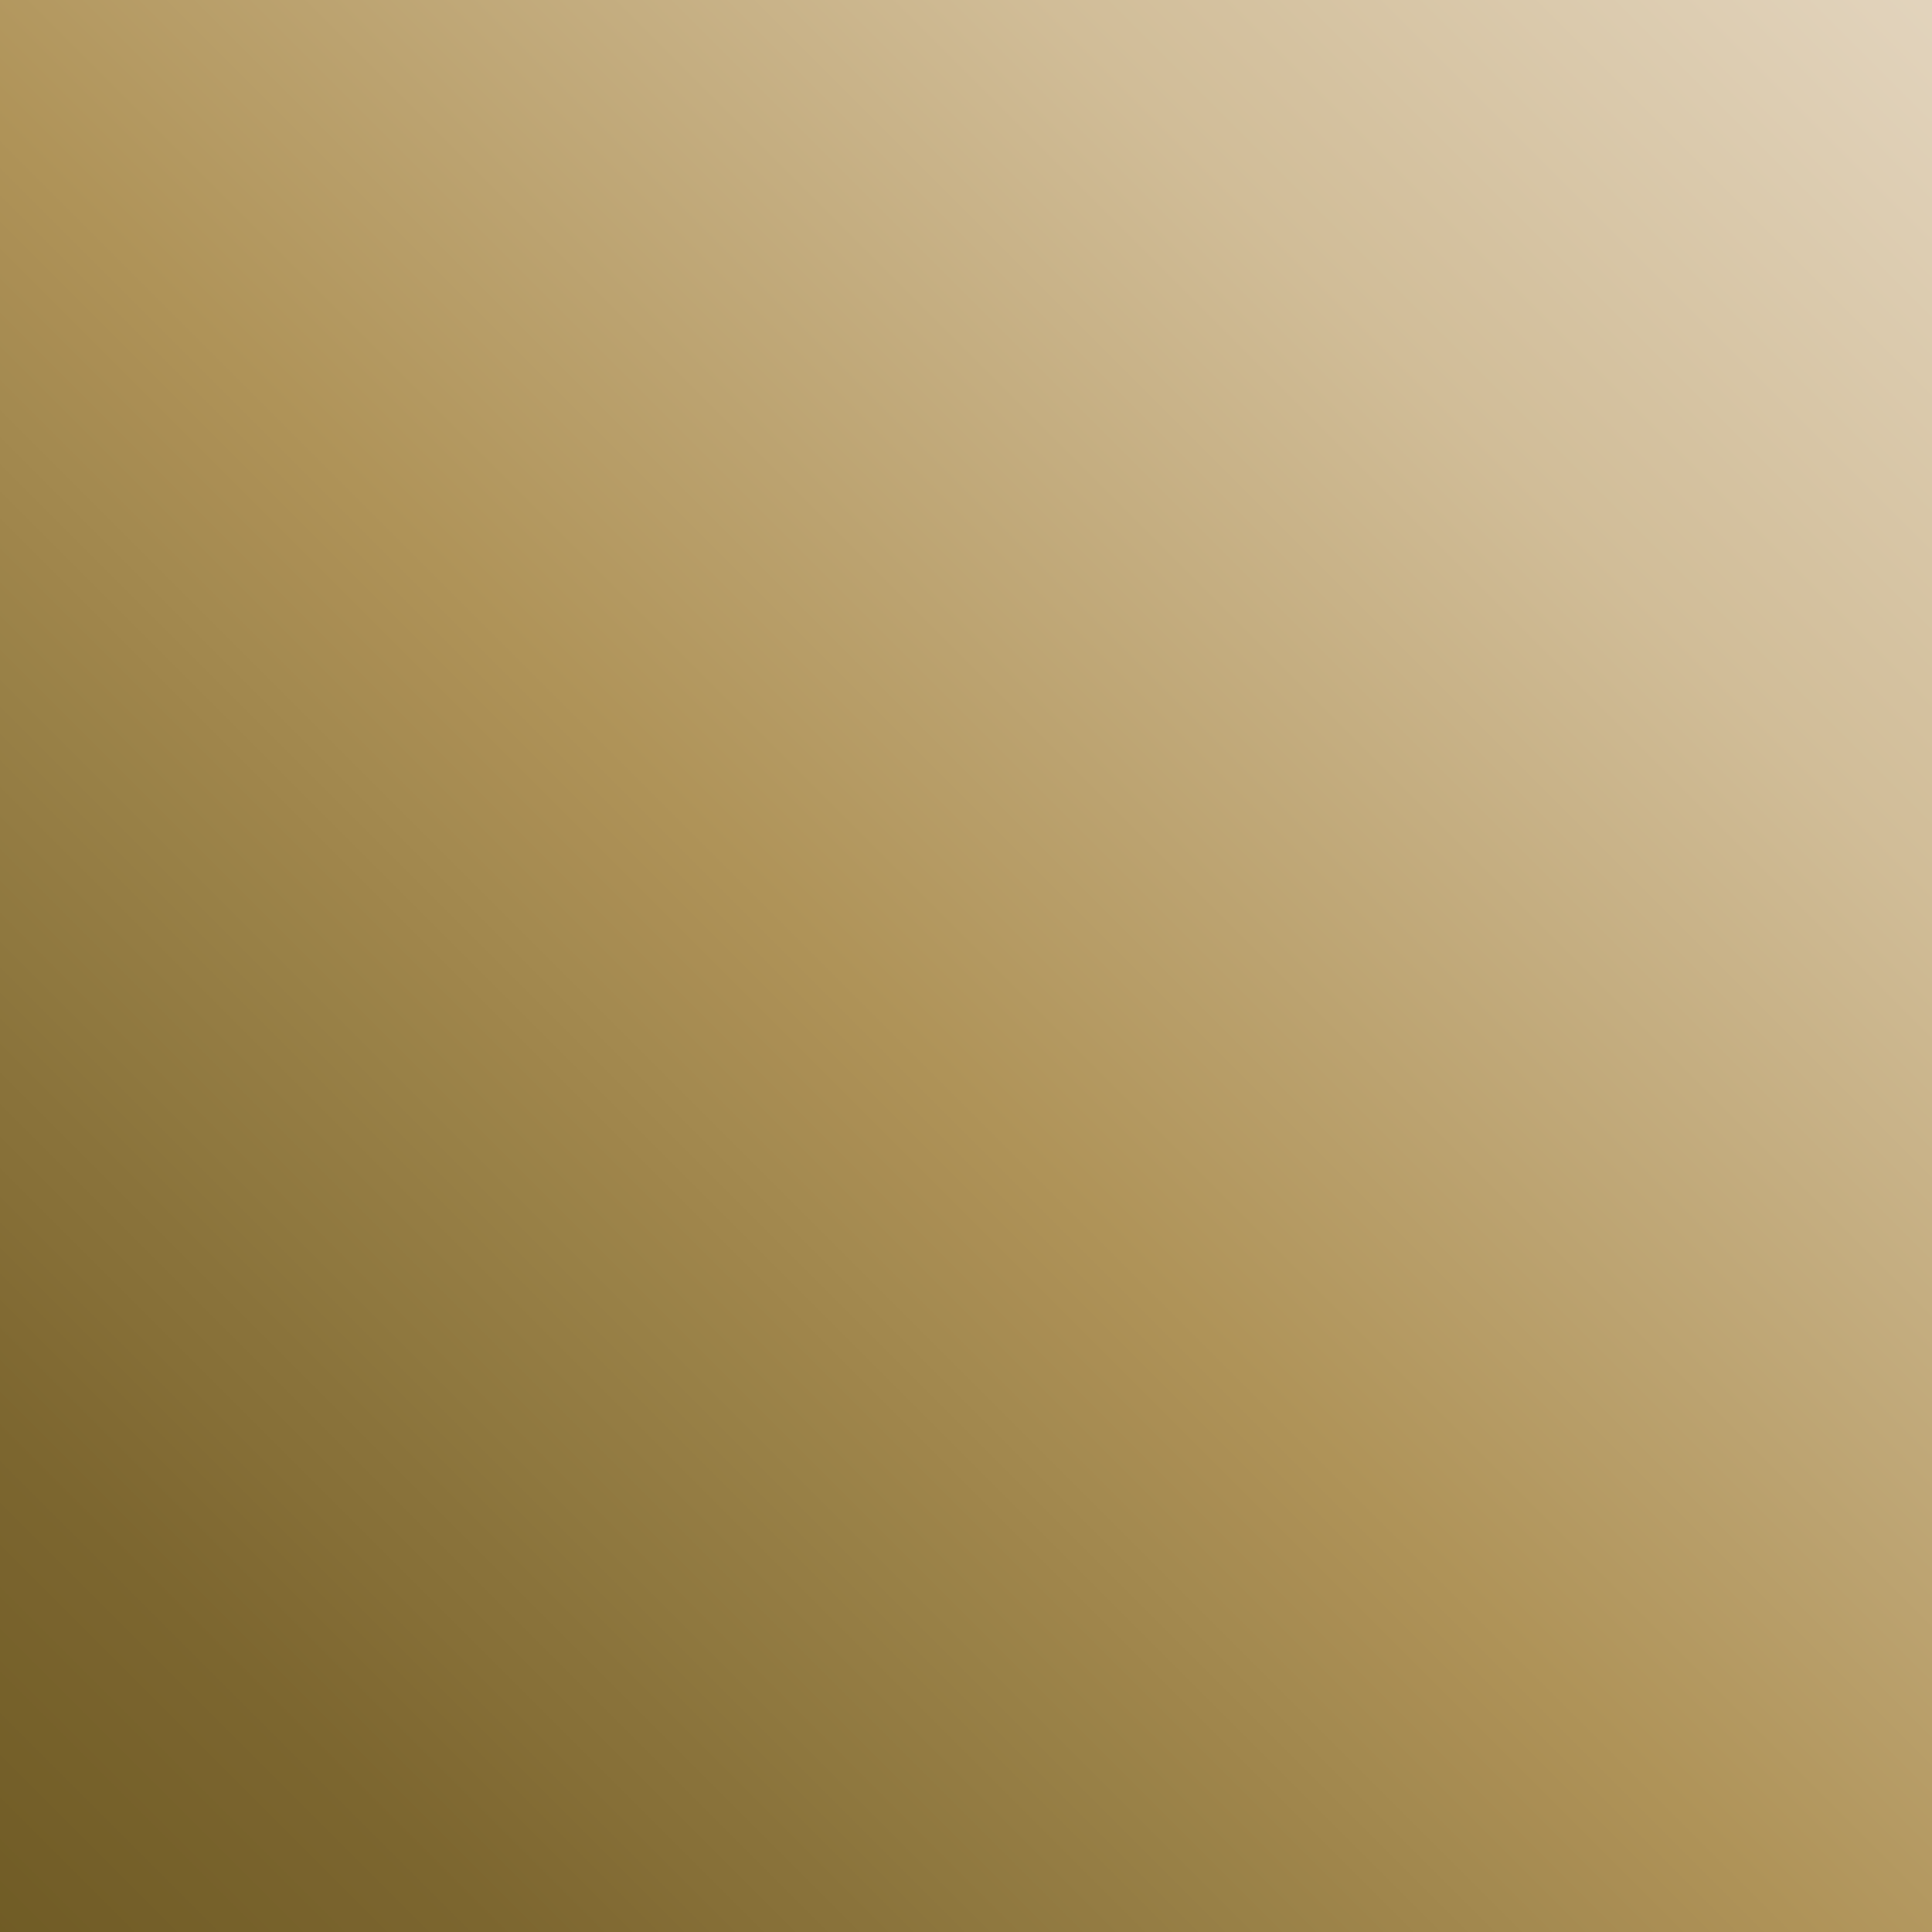
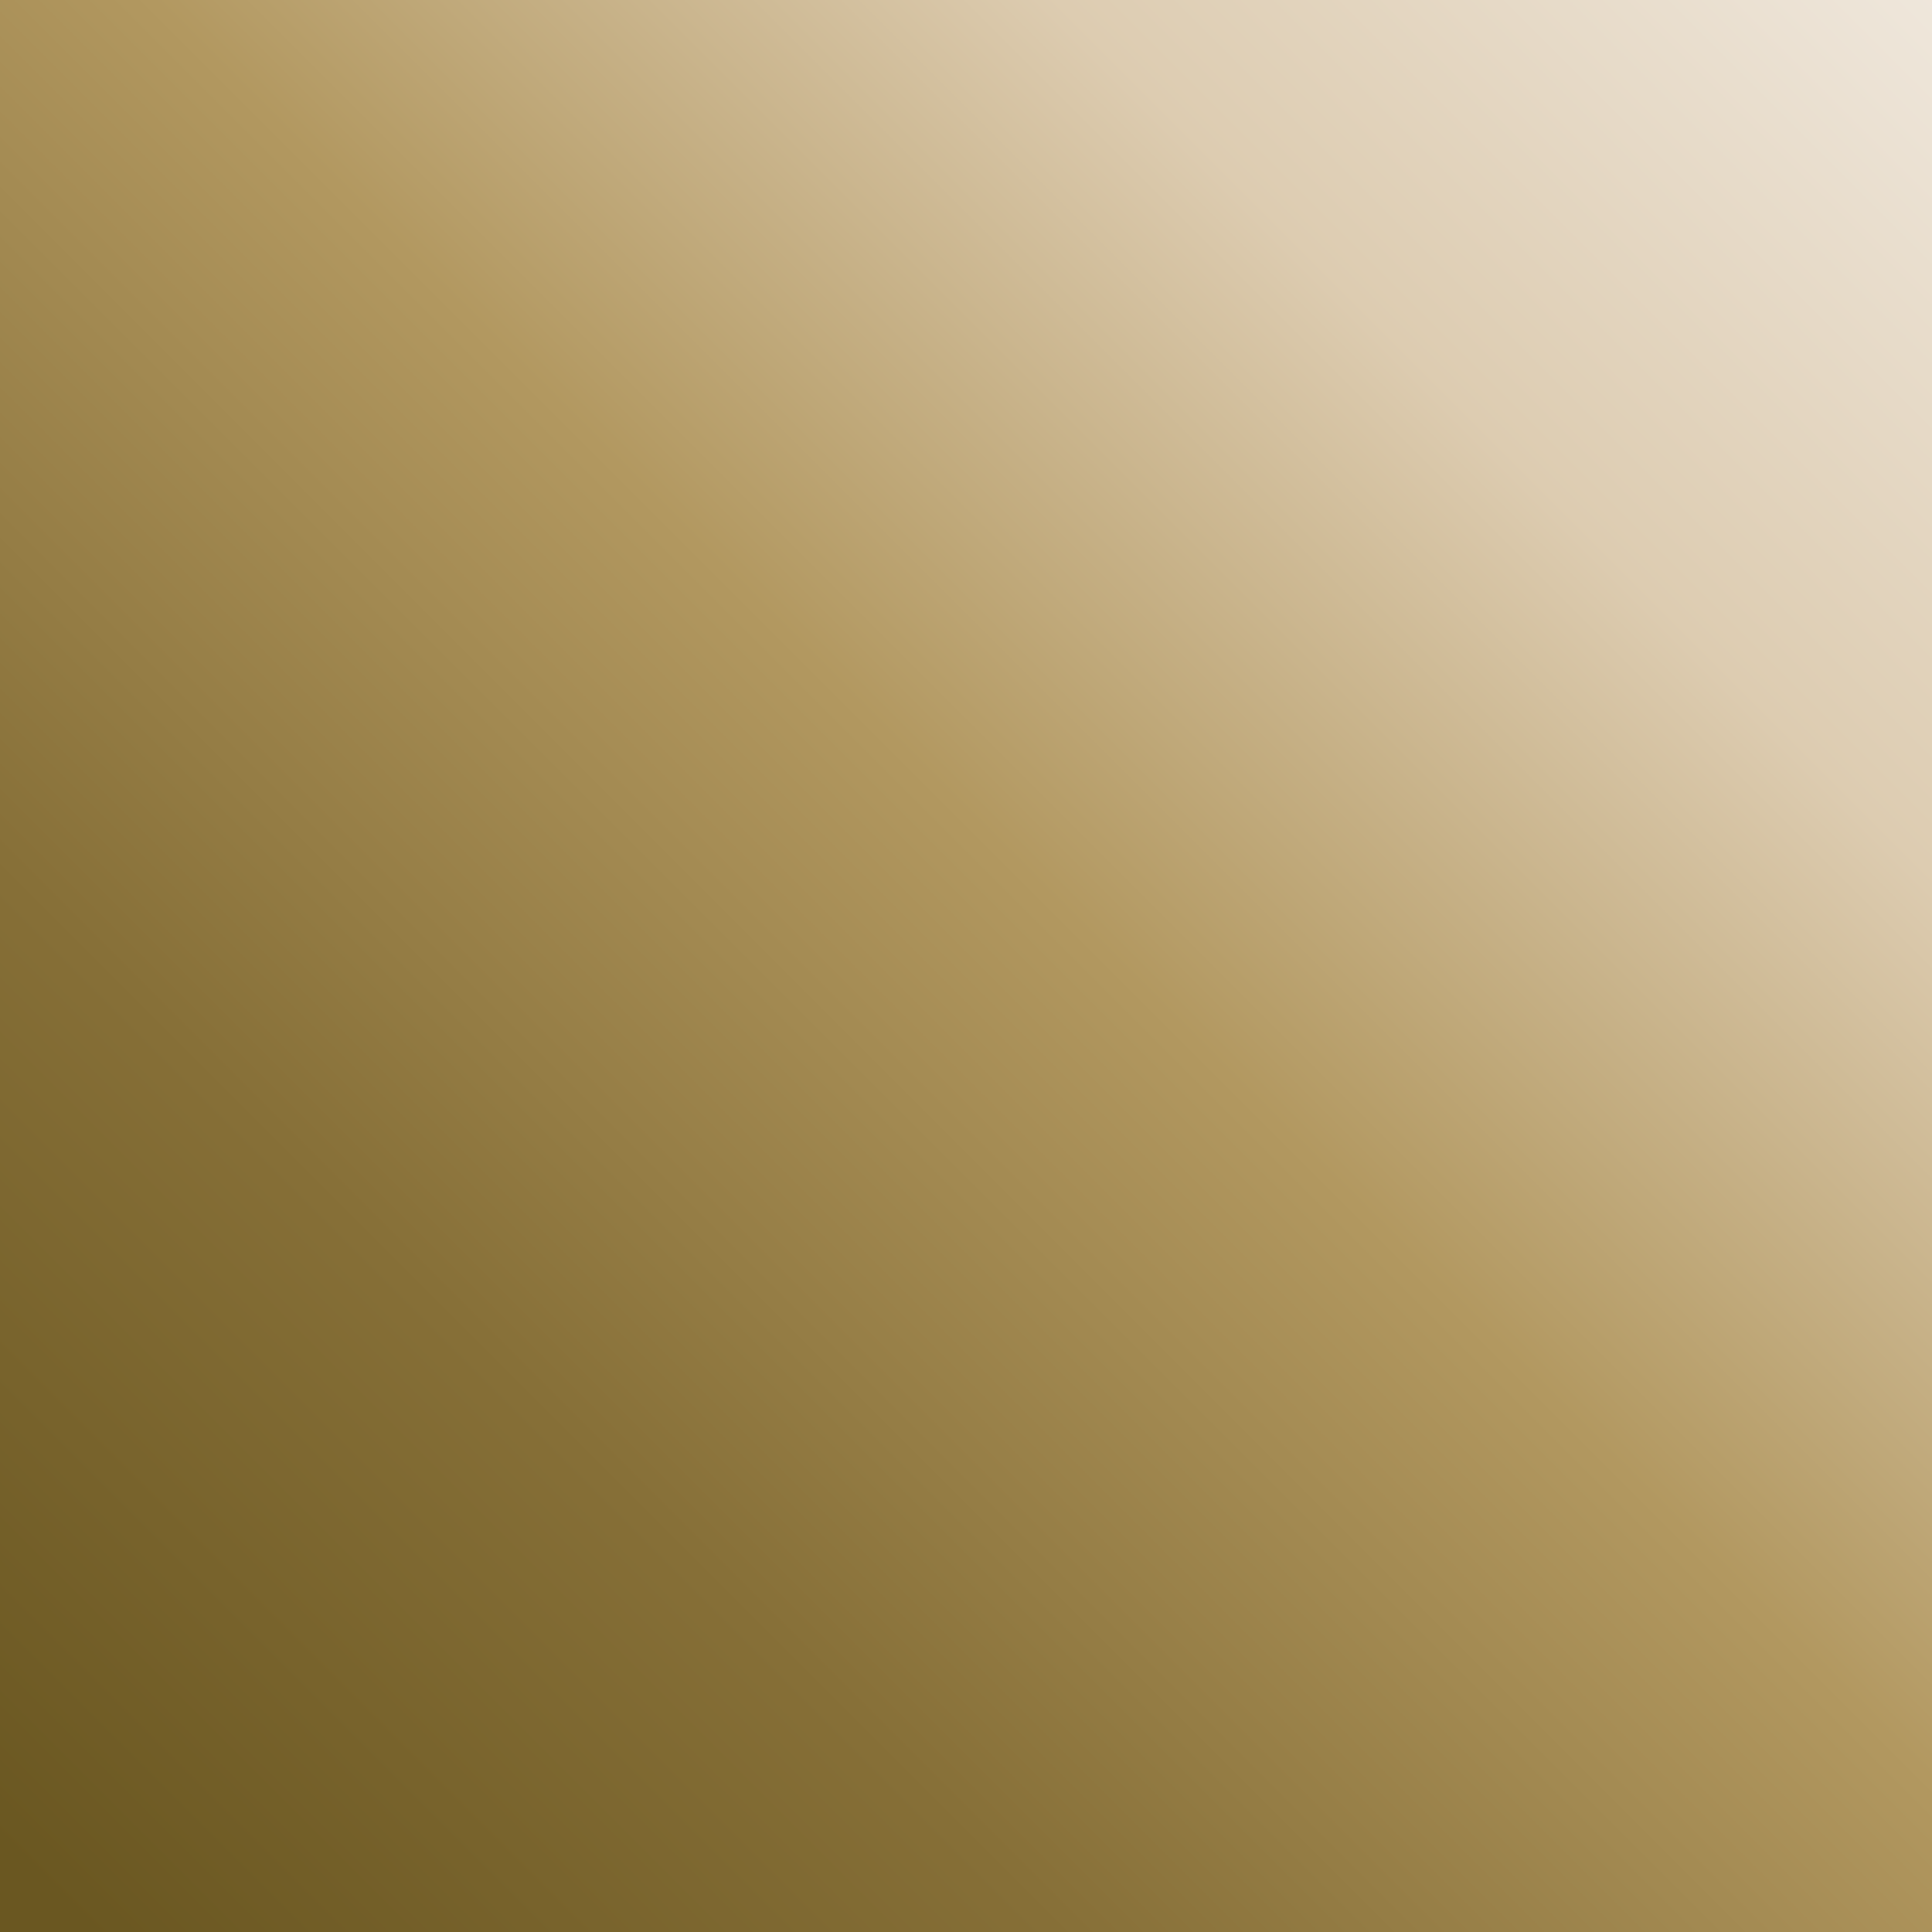
- <svg xmlns="http://www.w3.org/2000/svg" width="289px" height="289px" viewBox="0 0 200 200" version="1.1">
+ <svg xmlns="http://www.w3.org/2000/svg" width="288px" height="288px" viewBox="0 0 288 288" version="1.1">
  <defs>
-     <linearGradient x1="100%" y1="0%" x2="0%" y2="100%" id="linearGradient-1">
-       <stop stop-color="#FFFFFF" offset="0%" />
-       <stop stop-color="#F0E8DC" offset="0%" />
-       <stop stop-color="#E1D2BA" offset="16.795%" />
-       <stop stop-color="#D1BD98" offset="31.358%" />
-       <stop stop-color="#C0A878" offset="41.811%" />
-       <stop stop-color="#AF9358" offset="52.264%" />
-       <stop stop-color="#AA8E54" offset="54.657%" />
-       <stop stop-color="#A48A50" offset="57.05%" />
-       <stop stop-color="#9F854B" offset="59.444%" />
-       <stop stop-color="#998147" offset="61.837%" />
-       <stop stop-color="#947C43" offset="64.23%" />
-       <stop stop-color="#8F783F" offset="66.501%" />
-       <stop stop-color="#8A733B" offset="68.772%" />
-       <stop stop-color="#866F37" offset="71.042%" />
-       <stop stop-color="#816A33" offset="73.313%" />
-       <stop stop-color="#7C662F" offset="75.584%" />
-       <stop stop-color="#79632D" offset="77.824%" />
-       <stop stop-color="#76612A" offset="80.065%" />
-       <stop stop-color="#735E28" offset="82.305%" />
-       <stop stop-color="#705C25" offset="84.546%" />
-       <stop stop-color="#6D5923" offset="86.787%" />
-       <stop stop-color="#6C5822" offset="89.429%" />
-       <stop stop-color="#6B5721" offset="92.072%" />
-       <stop stop-color="#6A5721" offset="94.715%" />
-       <stop stop-color="#695620" offset="97.357%" />
-       <stop stop-color="#68551F" offset="100%" />
+     <linearGradient x1="100%" y1="0%" x2="2.621%" y2="97.379%" id="linearGradient-1">
+       <stop stop-color="#EFE7DC" offset="0%" />
+       <stop stop-color="#DDCCB1" offset="23.418%" />
+       <stop stop-color="#B29860" offset="47.339%" />
+       <stop stop-color="#866F37" offset="74.442%" />
+       <stop stop-color="#6A5721" offset="100%" />
    </linearGradient>
  </defs>
  <g id="Page-1" stroke="none" stroke-width="1" fill="none" fill-rule="evenodd">
-     <g id="No-Gradient-Copy" fill="url(#linearGradient-1)">
-       <rect id="Rectangle-5" x="0" y="0" width="289" height="289" />
+     <g id="big-diamond" fill="url(#linearGradient-1)">
+       <rect id="Rectangle" x="0" y="0" width="288" height="288" />
    </g>
  </g>
</svg>
